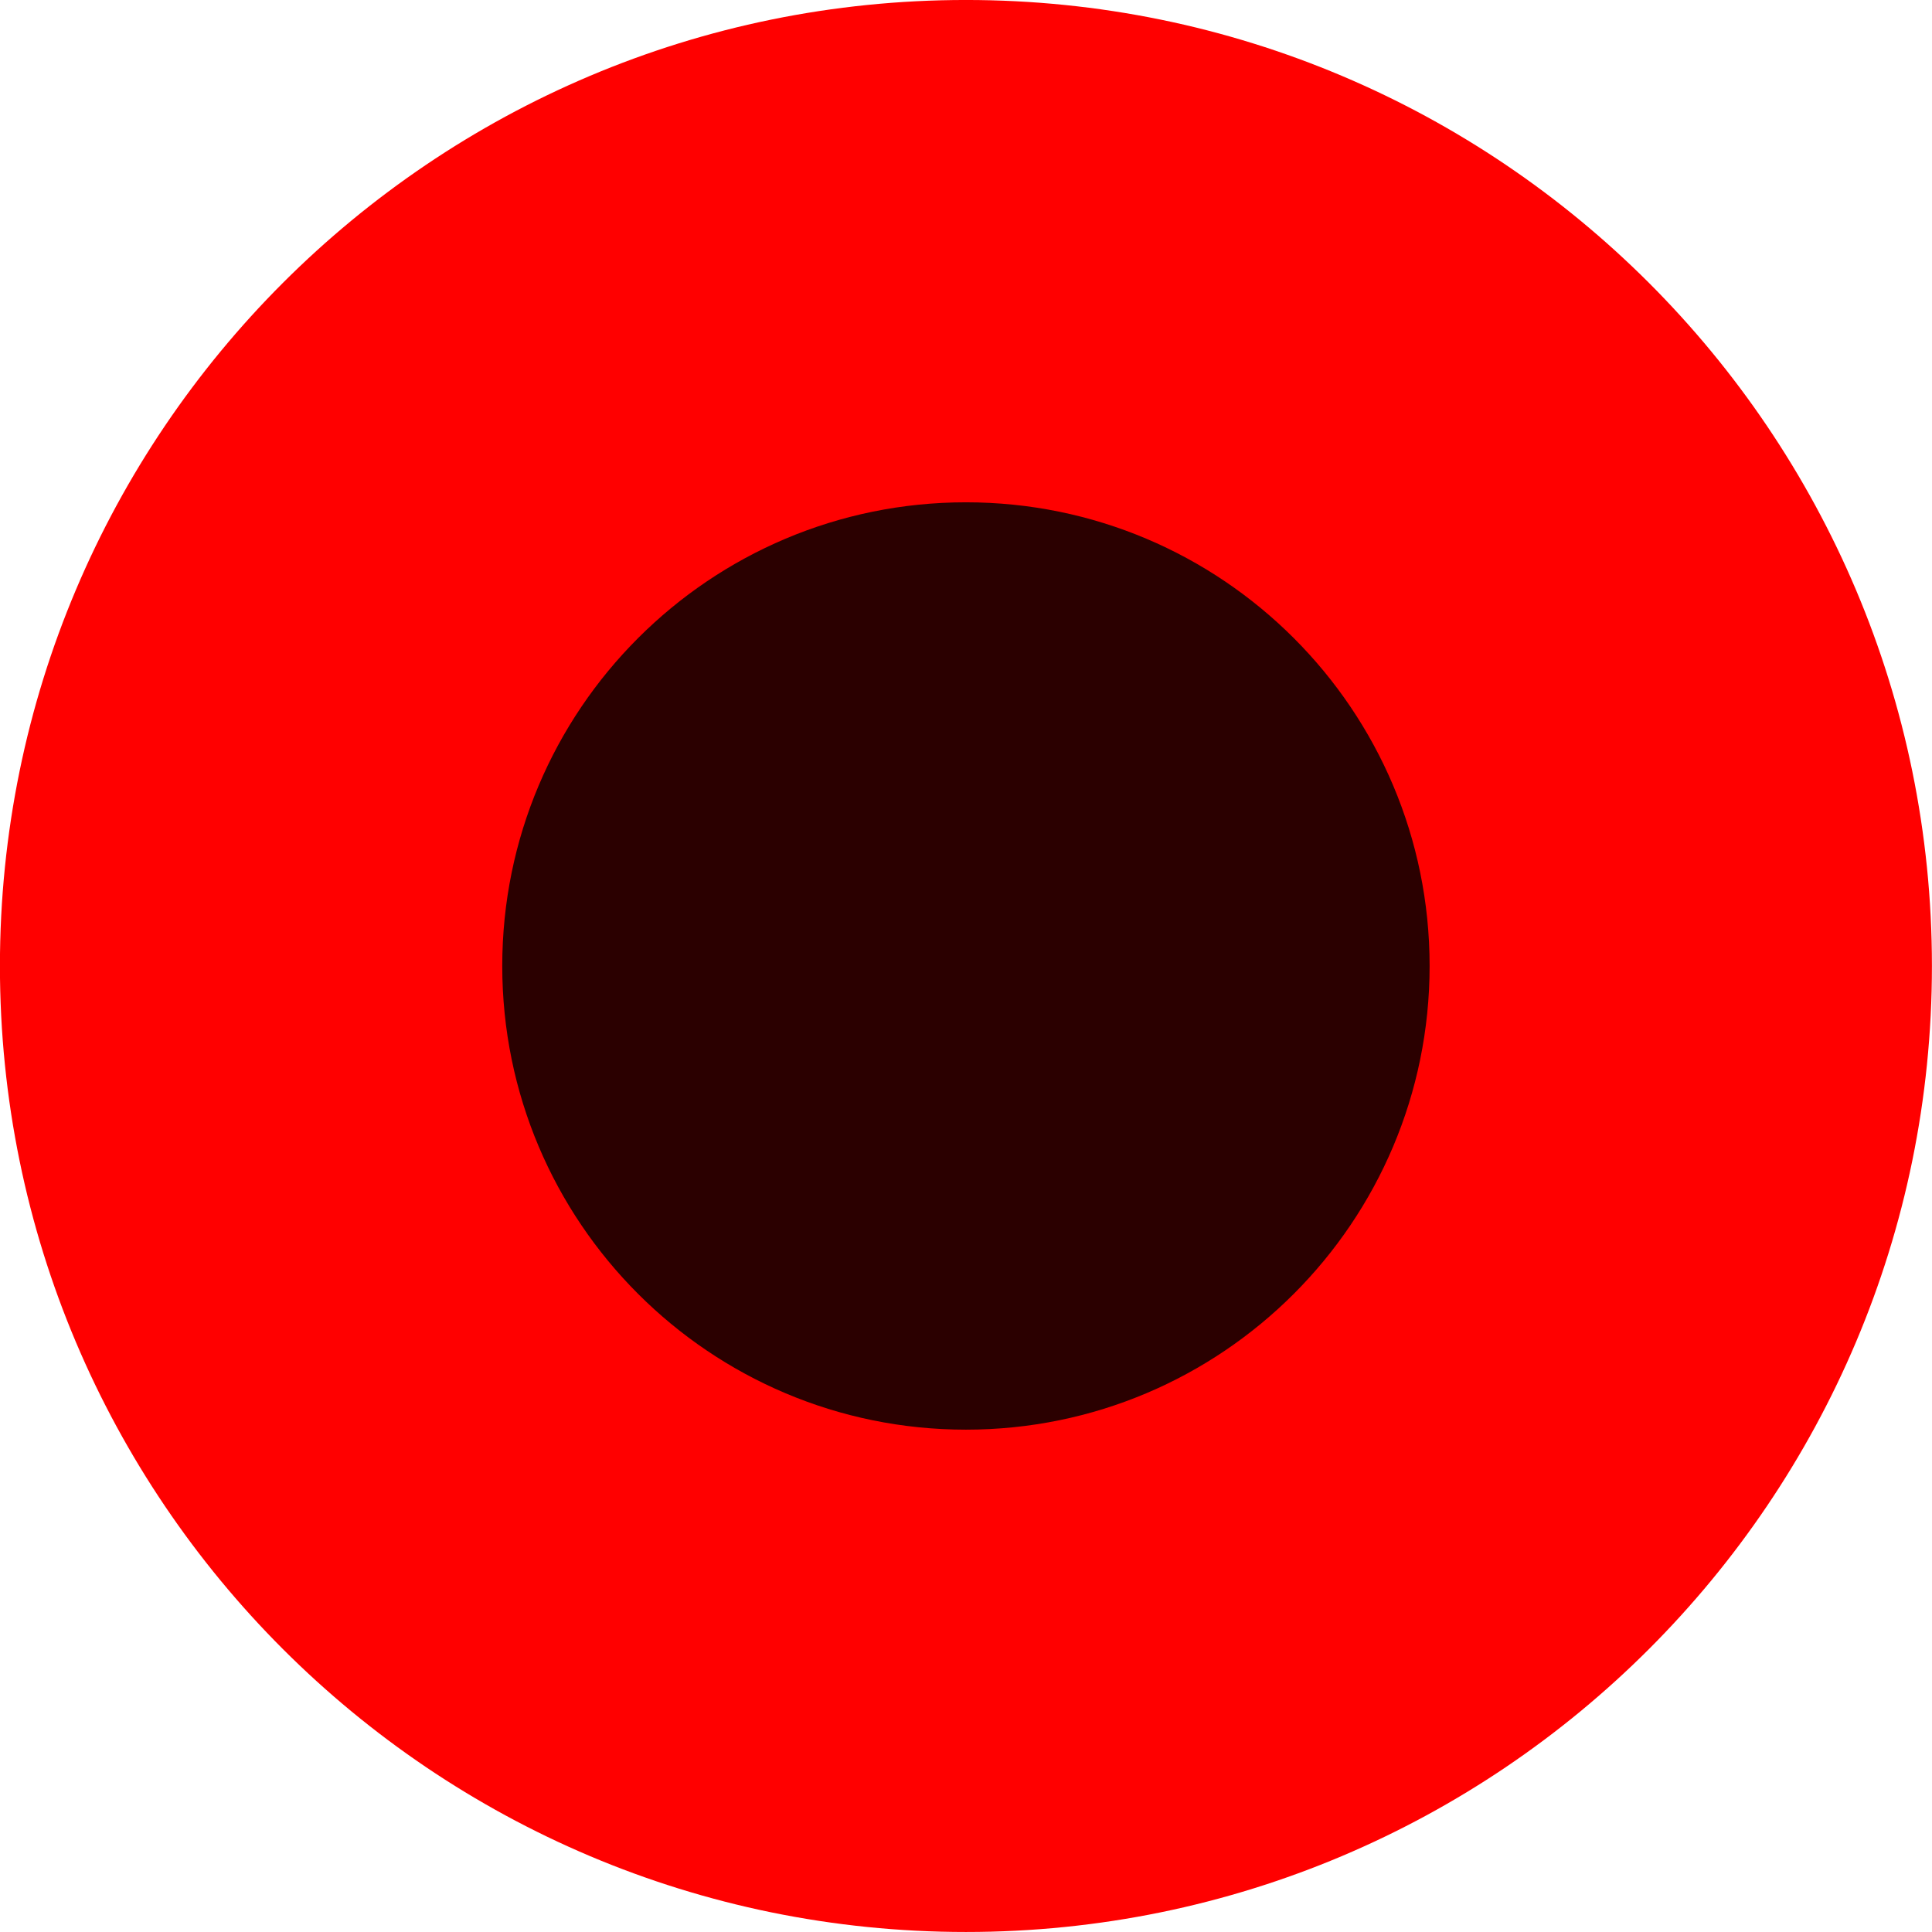
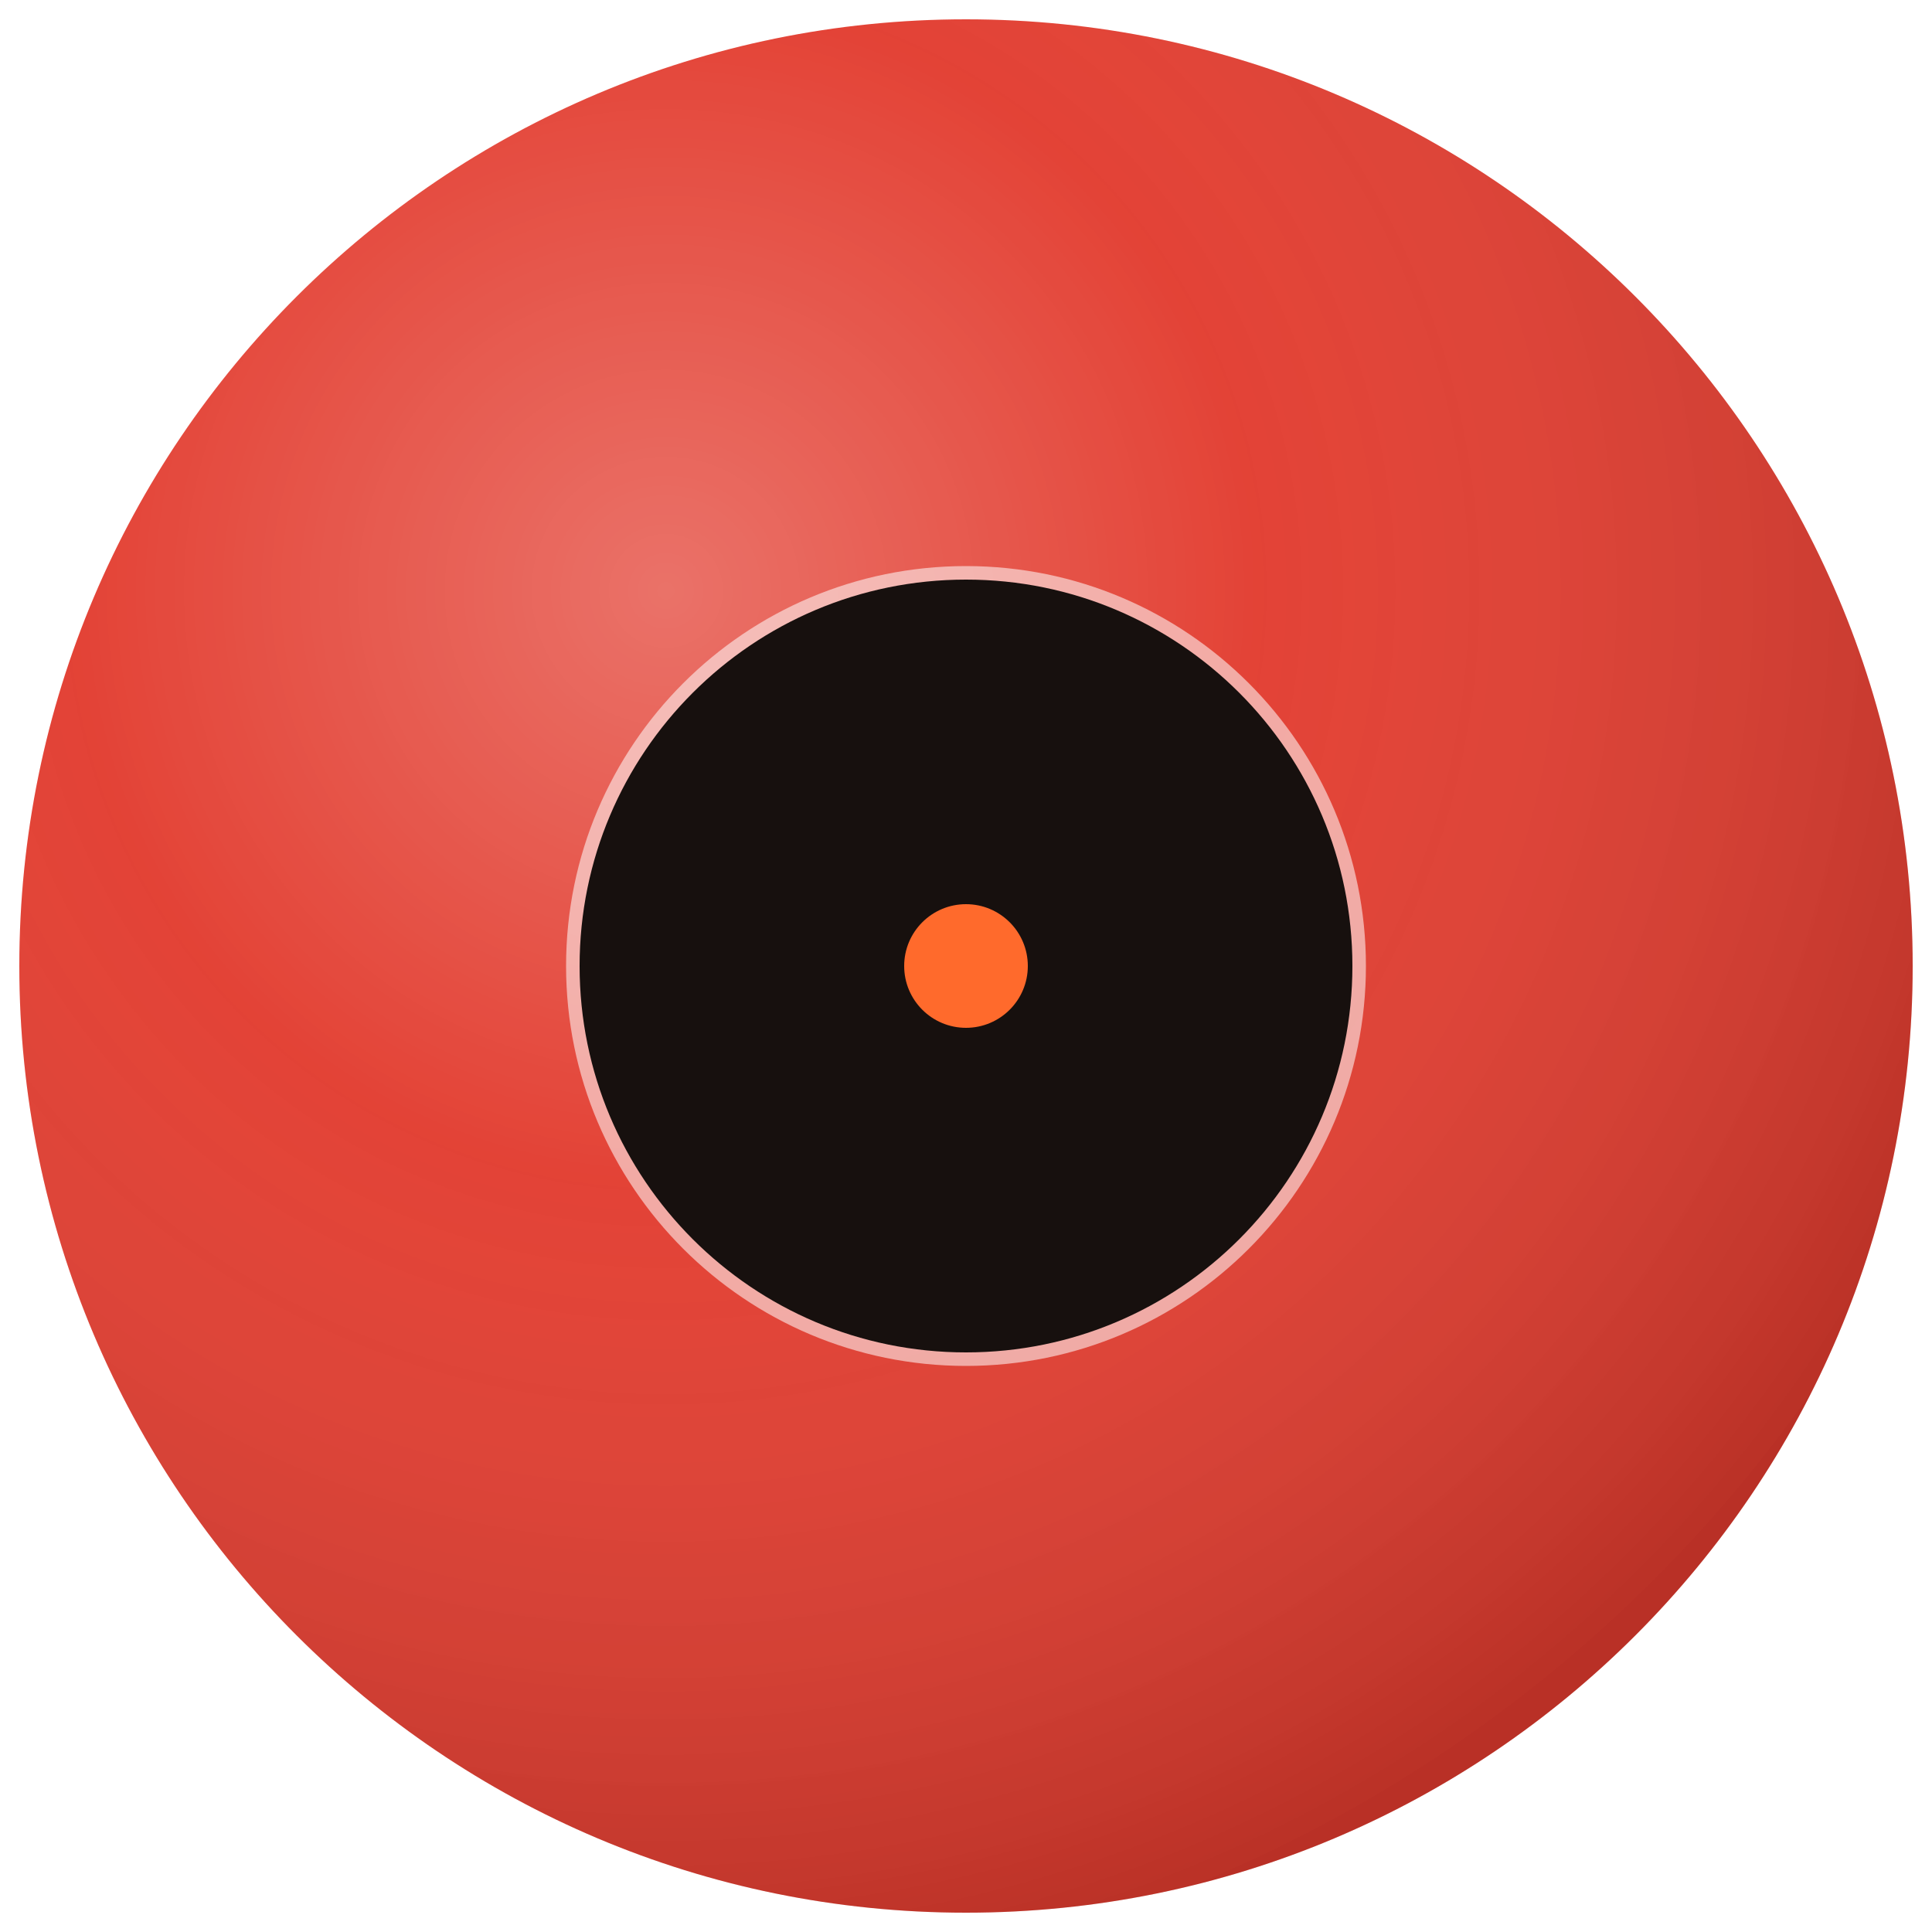
- <svg xmlns="http://www.w3.org/2000/svg" width="47.244" height="47.244" viewBox="0 0 12.5 12.5" version="1.1" id="svg5">
-   <defs id="defs2" />
-   <g id="layer1" transform="translate(-0.03044224,-0.0261178)">
-     <circle style="fill:#ff0000;stroke-width:0.262" id="path192" cx="6.28" cy="6.276" r="6.25" />
-     <circle style="fill:#2b0000;stroke-width:0.26" id="path194" cx="6.28" cy="6.276" r="3" />
-   </g>
+ <svg xmlns="http://www.w3.org/2000/svg" width="100" height="100" viewBox="0 0 100 100" role="img" aria-label="Bullseye target">
+   <circle cx="50" cy="50" r="49" fill="#e23b2e" />
+   <circle cx="50" cy="50" r="49" fill="url(#sheen)" />
+   <circle cx="50" cy="50" r="20" fill="none" stroke="rgba(255,255,255,0.55)" stroke-width="1.4" />
+   <circle cx="50" cy="50" r="20" fill="#17100e" />
+   <circle cx="50" cy="50" r="3.2" fill="#ff6a2c" />
+   <defs>
+     <radialGradient id="sheen" cx="34%" cy="30%" r="75%">
+       <stop offset="0%" stop-color="rgba(255,255,255,0.28)" />
+       <stop offset="42%" stop-color="rgba(255,255,255,0.04)" />
+       <stop offset="100%" stop-color="rgba(0,0,0,0.18)" />
+     </radialGradient>
+   </defs>
</svg>
